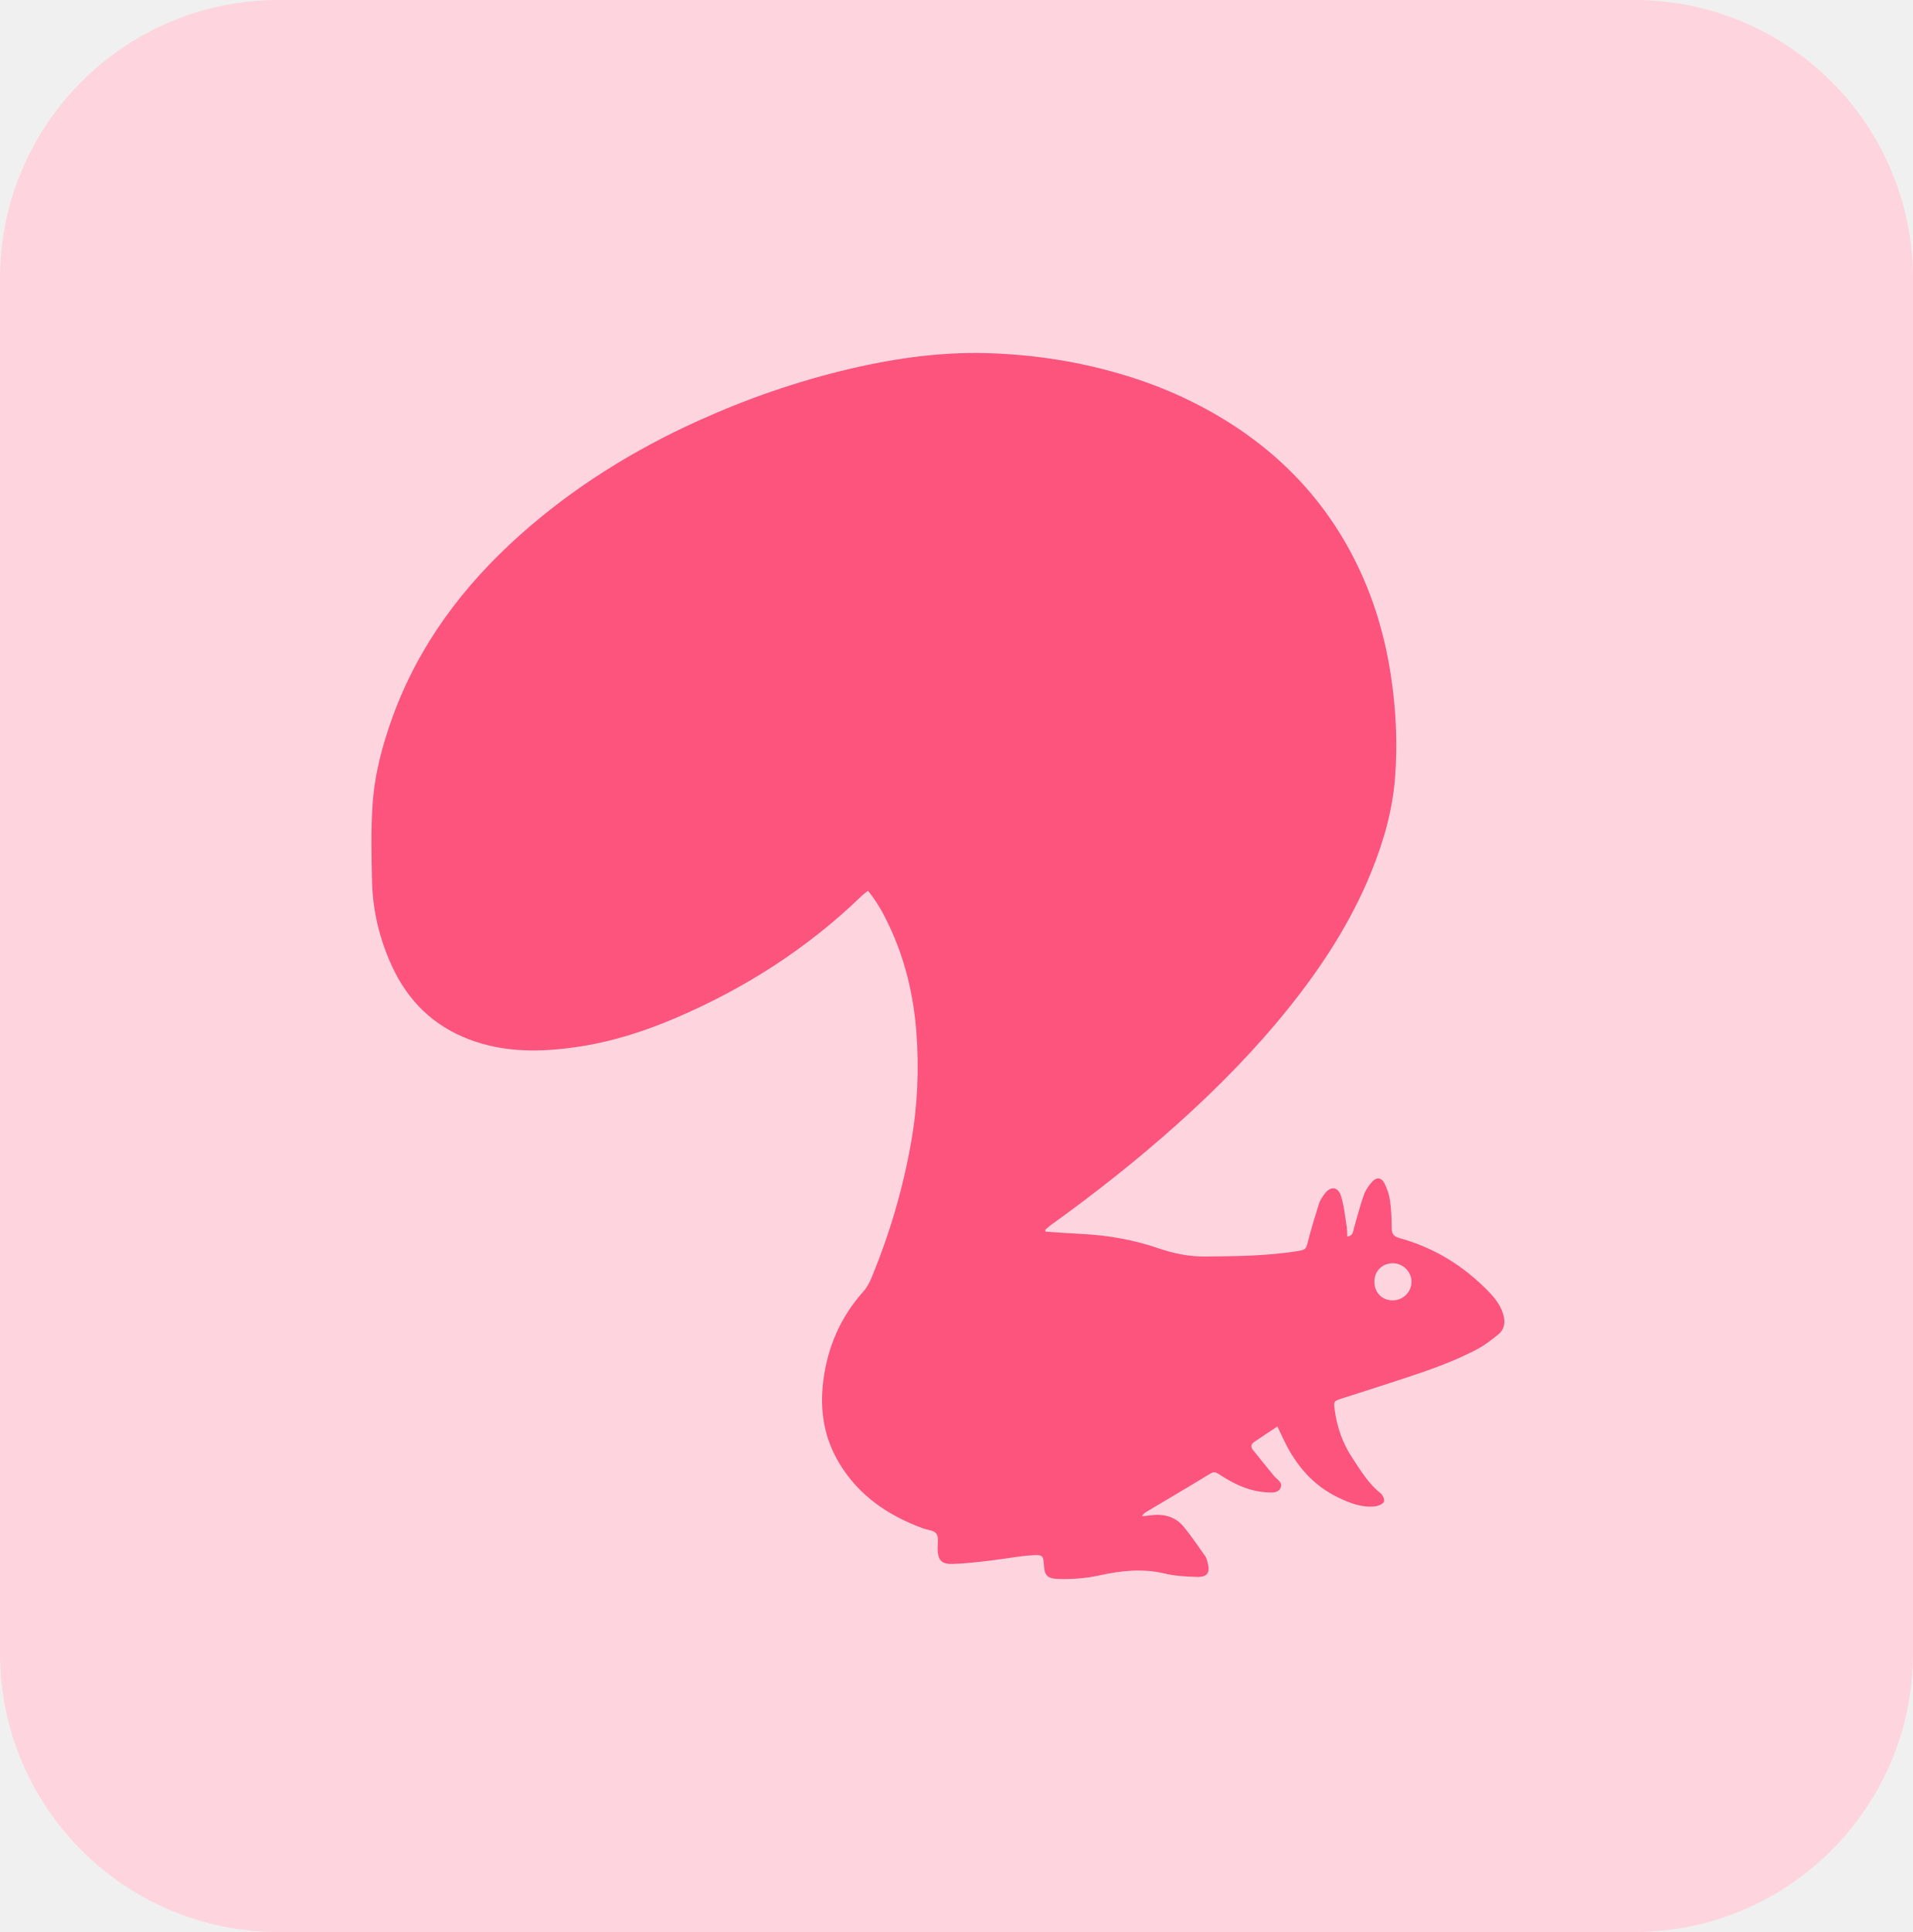
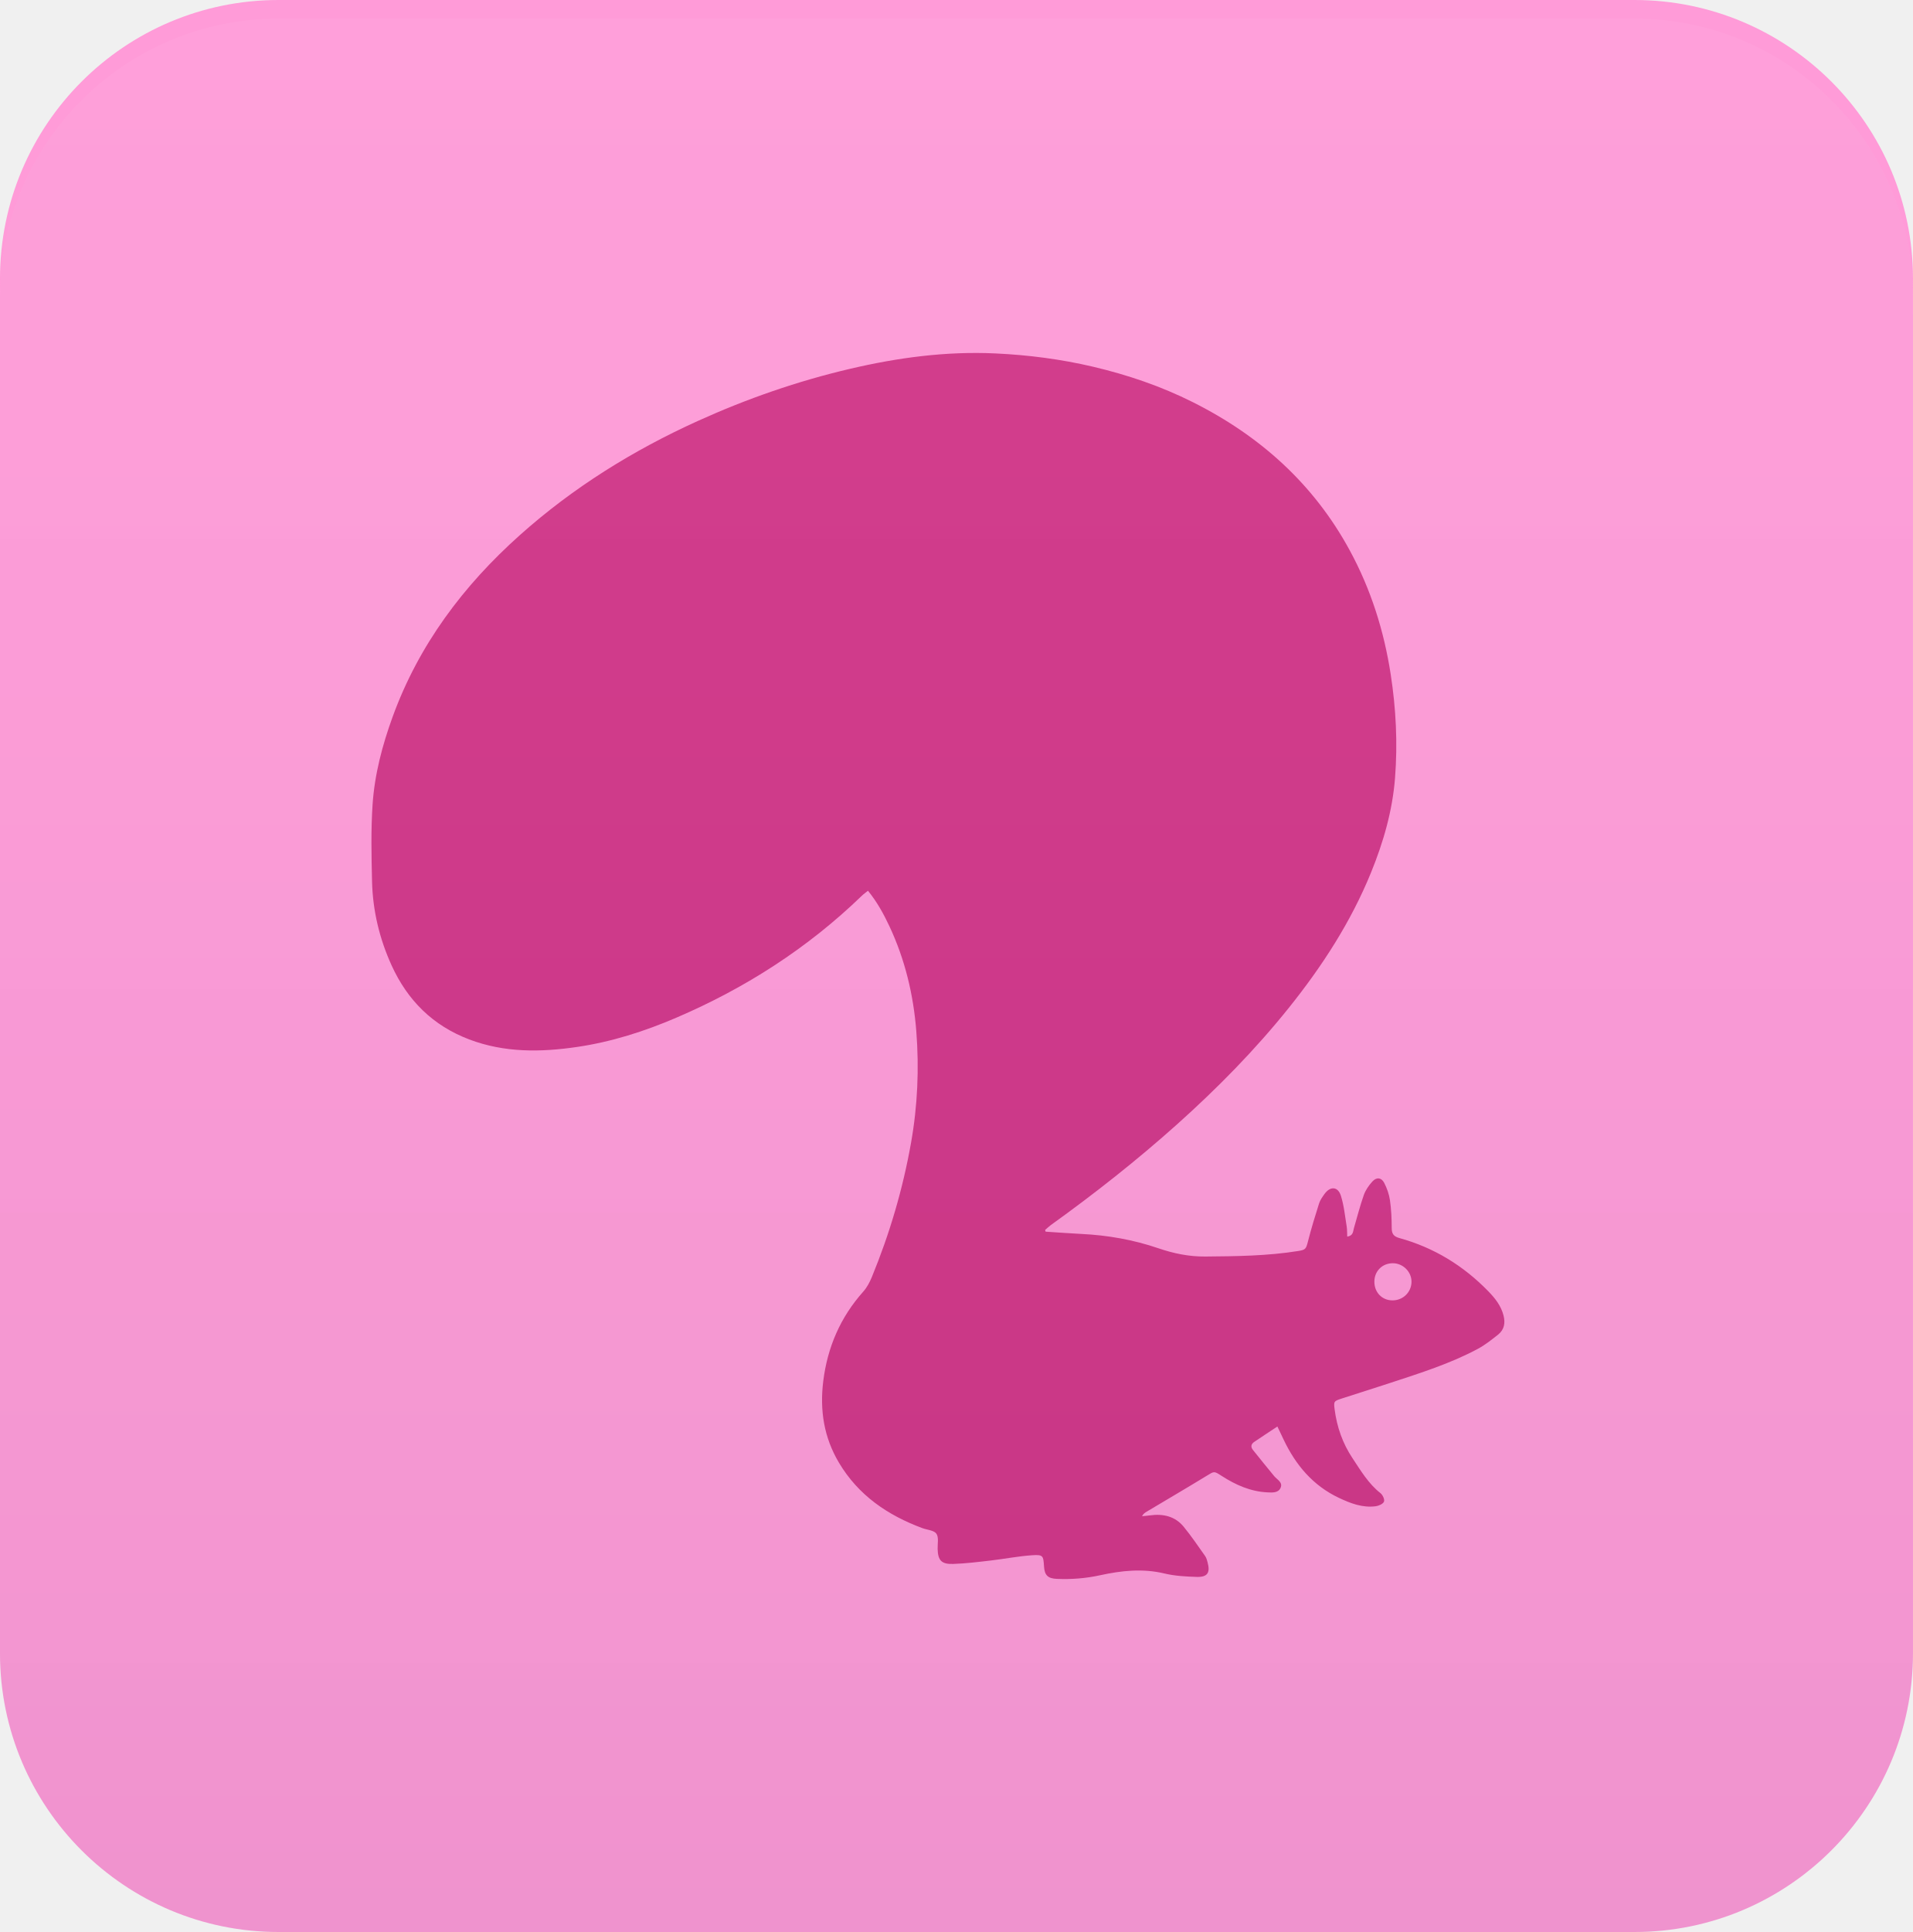
- <svg xmlns="http://www.w3.org/2000/svg" xmlns:xlink="http://www.w3.org/1999/xlink" width="103px" height="104px" viewBox="0 0 103 104" version="1.1">
+ <svg xmlns="http://www.w3.org/2000/svg" width="103px" height="104px" viewBox="0 0 103 104" version="1.1">
  <defs>
-     <polygon id="path-1" points="19 18 82 18 82 86 19 86" />
+     <linearGradient x1="50%" y1="0%" x2="50%" y2="100%" id="linearGradient-1">
+       <stop stop-color="#FFFFFF" stop-opacity="0.071" offset="0%" />
+       <stop stop-color="#0B1A3F" stop-opacity="0.105" offset="100%" />
+     </linearGradient>
  </defs>
  <g id="Page-1" stroke="none" stroke-width="1" fill="none" fill-rule="evenodd">
-     <g id="Home-Copy-5" transform="translate(-543, -1136)">
-       <g id="5_Fontsquirrel" transform="translate(543, 1136)">
-         <rect id="Rectangle-Copy-37" fill="#FED4DE" x="0" y="0" width="103" height="104" rx="15" />
-         <mask id="mask-2" fill="white">
-           <use xlink:href="#path-1" />
-         </mask>
-         <g id="Clip-2" />
-         <path d="M74.971,70 C75.537,70.003 75.989,69.567 76,69.01 C76.01,68.466 75.542,67.997 74.99,68 C74.431,68.003 74.011,68.414 74,68.972 C73.989,69.558 74.403,69.997 74.971,70 M56.3,66.301 C56.94,66.342 57.578,66.391 58.218,66.423 C59.638,66.491 61.024,66.735 62.369,67.194 C63.188,67.474 64.018,67.647 64.895,67.639 C66.571,67.625 68.245,67.608 69.905,67.341 C70.296,67.278 70.322,67.228 70.423,66.832 C70.598,66.143 70.807,65.462 71.022,64.784 C71.081,64.601 71.2,64.431 71.316,64.271 C71.628,63.839 72.039,63.864 72.199,64.371 C72.366,64.901 72.418,65.467 72.509,66.019 C72.537,66.19 72.529,66.367 72.539,66.568 C72.872,66.516 72.848,66.287 72.898,66.115 C73.074,65.518 73.224,64.915 73.431,64.33 C73.524,64.066 73.698,63.816 73.888,63.605 C74.11,63.356 74.375,63.38 74.528,63.671 C74.679,63.962 74.793,64.289 74.84,64.611 C74.912,65.104 74.932,65.609 74.934,66.107 C74.934,66.418 75.04,66.56 75.35,66.646 C77.214,67.16 78.801,68.137 80.138,69.513 C80.502,69.887 80.821,70.291 80.954,70.811 C81.058,71.214 80.996,71.577 80.662,71.842 C80.318,72.116 79.966,72.396 79.58,72.604 C78.088,73.406 76.473,73.909 74.869,74.438 C73.996,74.726 73.116,74.999 72.241,75.284 C71.82,75.421 71.804,75.439 71.86,75.866 C71.982,76.813 72.292,77.7 72.823,78.496 C73.269,79.165 73.677,79.865 74.331,80.378 C74.45,80.472 74.563,80.719 74.518,80.833 C74.469,80.956 74.239,81.059 74.075,81.081 C73.36,81.176 72.709,80.923 72.084,80.627 C70.69,79.966 69.765,78.862 69.119,77.504 C69.016,77.287 68.913,77.071 68.779,76.789 C68.335,77.084 67.928,77.347 67.528,77.62 C67.363,77.732 67.328,77.884 67.462,78.05 C67.842,78.522 68.22,78.997 68.608,79.463 C68.768,79.655 69.084,79.791 68.949,80.093 C68.826,80.367 68.516,80.347 68.255,80.335 C67.335,80.294 66.529,79.933 65.773,79.445 C65.362,79.18 65.38,79.193 64.974,79.441 C63.904,80.094 62.821,80.729 61.744,81.371 C61.655,81.424 61.565,81.476 61.49,81.618 C61.628,81.603 61.767,81.595 61.904,81.575 C62.62,81.473 63.267,81.616 63.735,82.187 C64.148,82.691 64.513,83.233 64.889,83.764 C64.957,83.861 64.989,83.986 65.02,84.103 C65.172,84.661 65.015,84.903 64.434,84.885 C63.853,84.867 63.259,84.836 62.696,84.701 C61.525,84.421 60.38,84.545 59.234,84.796 C58.462,84.965 57.685,85.025 56.898,84.991 C56.422,84.97 56.242,84.795 56.213,84.321 C56.177,83.74 56.163,83.681 55.573,83.719 C54.826,83.769 54.085,83.917 53.34,84.003 C52.67,84.081 51.998,84.164 51.326,84.187 C50.687,84.209 50.5,83.992 50.485,83.376 C50.478,83.097 50.554,82.751 50.417,82.557 C50.287,82.375 49.925,82.356 49.667,82.261 C47.786,81.564 46.213,80.486 45.174,78.741 C44.362,77.379 44.134,75.918 44.325,74.359 C44.551,72.526 45.244,70.914 46.483,69.525 C46.681,69.303 46.828,69.022 46.942,68.745 C47.905,66.405 48.615,63.993 49.055,61.504 C49.407,59.519 49.492,57.515 49.337,55.517 C49.185,53.559 48.731,51.653 47.887,49.856 C47.577,49.196 47.23,48.56 46.735,47.949 C46.608,48.052 46.498,48.126 46.406,48.217 C43.495,51.032 40.138,53.188 36.408,54.786 C34.698,55.519 32.924,56.086 31.078,56.357 C29.118,56.645 27.16,56.674 25.26,55.951 C23.302,55.207 21.946,53.849 21.093,51.985 C20.435,50.546 20.07,49.028 20.032,47.451 C20,46.073 19.969,44.688 20.06,43.315 C20.168,41.691 20.584,40.115 21.142,38.582 C22.546,34.722 24.942,31.527 27.996,28.801 C30.854,26.249 34.085,24.24 37.586,22.655 C40.219,21.462 42.939,20.517 45.759,19.856 C48.342,19.25 50.956,18.899 53.614,19.026 C55.379,19.11 57.128,19.335 58.854,19.741 C60.717,20.18 62.513,20.791 64.218,21.645 C67.85,23.463 70.737,26.058 72.676,29.63 C73.813,31.724 74.517,33.951 74.879,36.296 C75.166,38.15 75.258,40.009 75.113,41.873 C74.976,43.64 74.488,45.332 73.818,46.974 C72.736,49.629 71.19,52.012 69.399,54.246 C67.584,56.511 65.552,58.575 63.385,60.516 C61.219,62.455 58.939,64.251 56.577,65.948 C56.468,66.027 56.372,66.123 56.27,66.211 C56.28,66.241 56.29,66.271 56.3,66.301" id="Fill-1" fill="#FD547E" mask="url(#mask-2)" />
+     <g id="Home-Copy-5" transform="translate(-549, -1175)">
+       <g id="5_Fontsquirrel" transform="translate(549, 1175)">
+         <g id="Group-13">
+           <rect id="Rectangle-Copy-37" fill="#FF9BD8" fill-rule="nonzero" x="2.13162821e-14" y="0" width="103" height="104" rx="15" />
+           <path d="M74.971,70 C75.537,70.003 75.989,69.567 76,69.01 C76.01,68.466 75.542,67.997 74.99,68 C74.431,68.003 74.011,68.414 74,68.972 C73.989,69.558 74.403,69.997 74.971,70 M56.3,66.301 C56.94,66.342 57.578,66.391 58.218,66.423 C59.638,66.491 61.024,66.735 62.369,67.194 C63.188,67.474 64.018,67.647 64.895,67.639 C66.571,67.625 68.245,67.608 69.905,67.341 C70.296,67.278 70.322,67.228 70.423,66.832 C70.598,66.143 70.807,65.462 71.022,64.784 C71.081,64.601 71.2,64.431 71.316,64.271 C71.628,63.839 72.039,63.864 72.199,64.371 C72.366,64.901 72.418,65.467 72.509,66.019 C72.537,66.19 72.529,66.367 72.539,66.568 C72.872,66.516 72.848,66.287 72.898,66.115 C73.074,65.518 73.224,64.915 73.431,64.33 C73.524,64.066 73.698,63.816 73.888,63.605 C74.11,63.356 74.375,63.38 74.528,63.671 C74.679,63.962 74.793,64.289 74.84,64.611 C74.912,65.104 74.932,65.609 74.934,66.107 C74.934,66.418 75.04,66.56 75.35,66.646 C77.214,67.16 78.801,68.137 80.138,69.513 C80.502,69.887 80.821,70.291 80.954,70.811 C81.058,71.214 80.996,71.577 80.662,71.842 C80.318,72.116 79.966,72.396 79.58,72.604 C78.088,73.406 76.473,73.909 74.869,74.438 C73.996,74.726 73.116,74.999 72.241,75.284 C71.82,75.421 71.804,75.439 71.86,75.866 C71.982,76.813 72.292,77.7 72.823,78.496 C73.269,79.165 73.677,79.865 74.331,80.378 C74.45,80.472 74.563,80.719 74.518,80.833 C74.469,80.956 74.239,81.059 74.075,81.081 C73.36,81.176 72.709,80.923 72.084,80.627 C70.69,79.966 69.765,78.862 69.119,77.504 C69.016,77.287 68.913,77.071 68.779,76.789 C68.335,77.084 67.928,77.347 67.528,77.62 C67.363,77.732 67.328,77.884 67.462,78.05 C67.842,78.522 68.22,78.997 68.608,79.463 C68.768,79.655 69.084,79.791 68.949,80.093 C68.826,80.367 68.516,80.347 68.255,80.335 C67.335,80.294 66.529,79.933 65.773,79.445 C65.362,79.18 65.38,79.193 64.974,79.441 C63.904,80.094 62.821,80.729 61.744,81.371 C61.655,81.424 61.565,81.476 61.49,81.618 C61.628,81.603 61.767,81.595 61.904,81.575 C62.62,81.473 63.267,81.616 63.735,82.187 C64.148,82.691 64.513,83.233 64.889,83.764 C64.957,83.861 64.989,83.986 65.02,84.103 C65.172,84.661 65.015,84.903 64.434,84.885 C63.853,84.867 63.259,84.836 62.696,84.701 C61.525,84.421 60.38,84.545 59.234,84.796 C58.462,84.965 57.685,85.025 56.898,84.991 C56.422,84.97 56.242,84.795 56.213,84.321 C56.177,83.74 56.163,83.681 55.573,83.719 C54.826,83.769 54.085,83.917 53.34,84.003 C52.67,84.081 51.998,84.164 51.326,84.187 C50.687,84.209 50.5,83.992 50.485,83.376 C50.478,83.097 50.554,82.751 50.417,82.557 C50.287,82.375 49.925,82.356 49.667,82.261 C47.786,81.564 46.213,80.486 45.174,78.741 C44.362,77.379 44.134,75.918 44.325,74.359 C44.551,72.526 45.244,70.914 46.483,69.525 C46.681,69.303 46.828,69.022 46.942,68.745 C47.905,66.405 48.615,63.993 49.055,61.504 C49.407,59.519 49.492,57.515 49.337,55.517 C49.185,53.559 48.731,51.653 47.887,49.856 C47.577,49.196 47.23,48.56 46.735,47.949 C46.608,48.052 46.498,48.126 46.406,48.217 C43.495,51.032 40.138,53.188 36.408,54.786 C34.698,55.519 32.924,56.086 31.078,56.357 C29.118,56.645 27.16,56.674 25.26,55.951 C23.302,55.207 21.946,53.849 21.093,51.985 C20.435,50.546 20.07,49.028 20.032,47.451 C20,46.073 19.969,44.688 20.06,43.315 C20.168,41.691 20.584,40.115 21.142,38.582 C22.546,34.722 24.942,31.527 27.996,28.801 C30.854,26.249 34.085,24.24 37.586,22.655 C40.219,21.462 42.939,20.517 45.759,19.856 C48.342,19.25 50.956,18.899 53.614,19.026 C55.379,19.11 57.128,19.335 58.854,19.741 C60.717,20.18 62.513,20.791 64.218,21.645 C67.85,23.463 70.737,26.058 72.676,29.63 C73.813,31.724 74.517,33.951 74.879,36.296 C75.166,38.15 75.258,40.009 75.113,41.873 C74.976,43.64 74.488,45.332 73.818,46.974 C72.736,49.629 71.19,52.012 69.399,54.246 C67.584,56.511 65.552,58.575 63.385,60.516 C61.219,62.455 58.939,64.251 56.577,65.948 C56.468,66.027 56.372,66.123 56.27,66.211 C56.28,66.241 56.29,66.271 56.3,66.301" id="Fill-1" fill="#D23588" fill-rule="nonzero" />
+           <rect id="Rectangle-Copy-38" fill="url(#linearGradient-1)" opacity="0.61" x="0" y="1" width="103" height="103" rx="15" />
+         </g>
      </g>
    </g>
  </g>
</svg>
